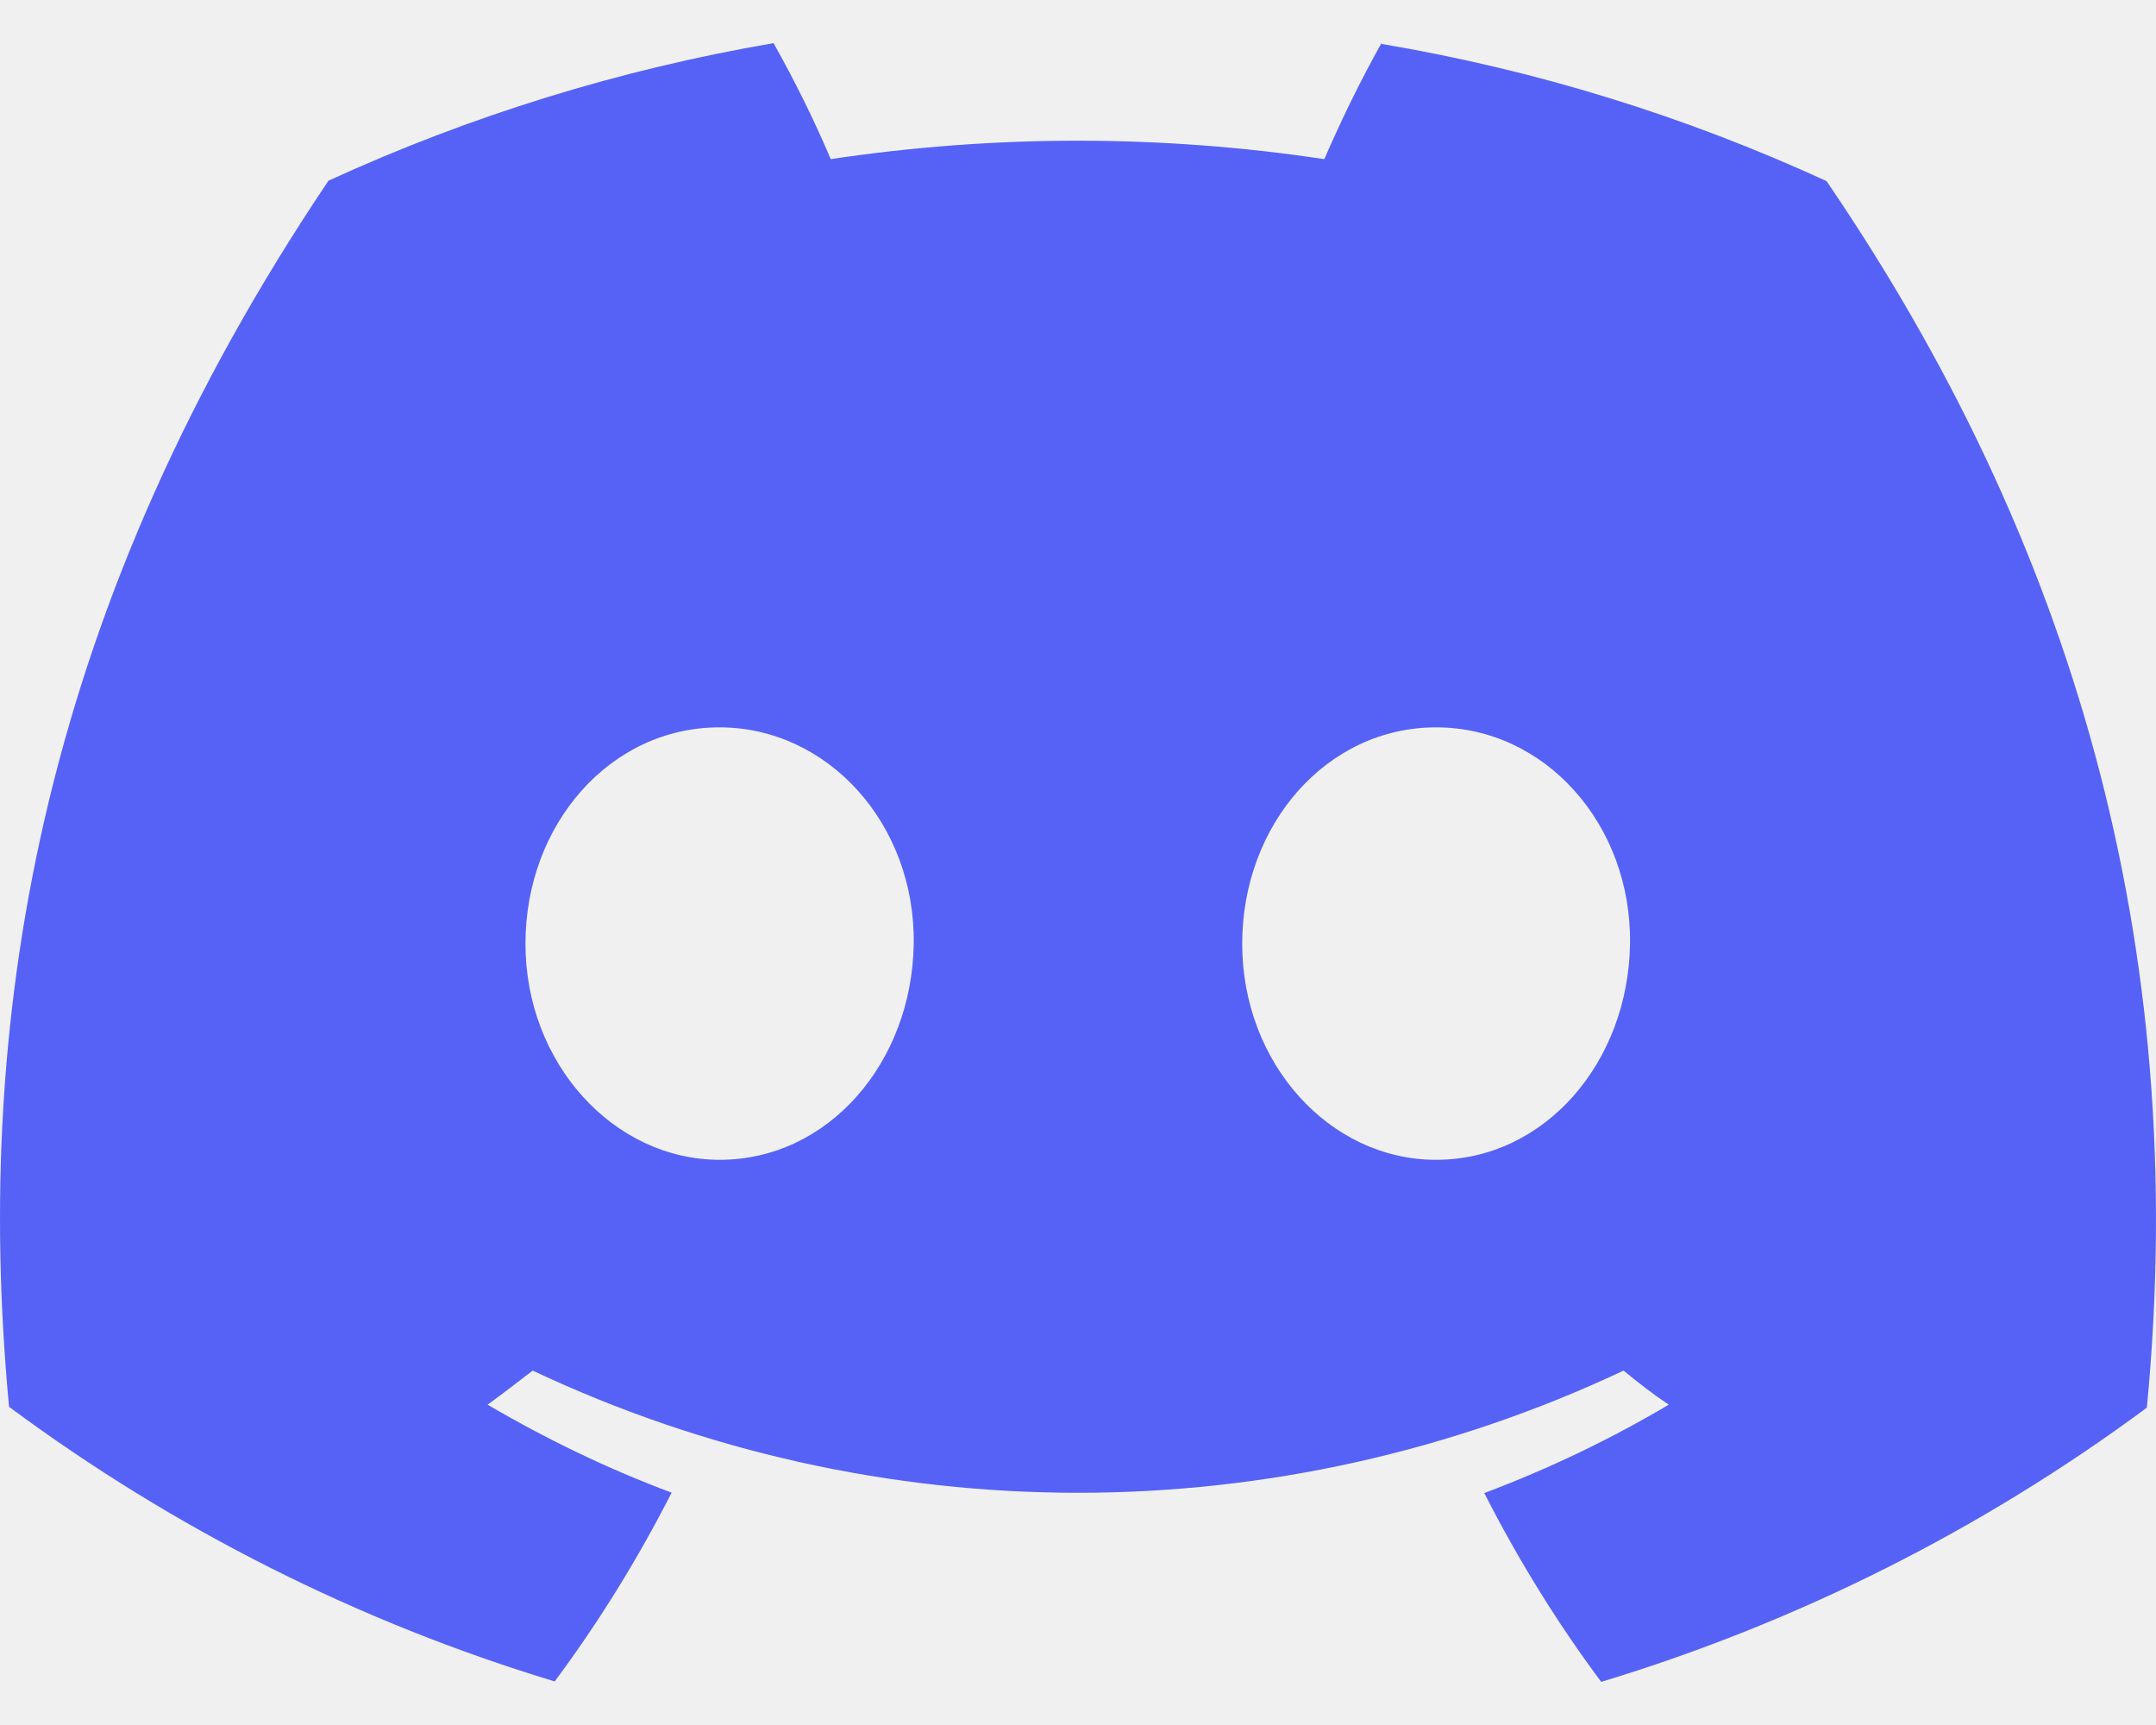
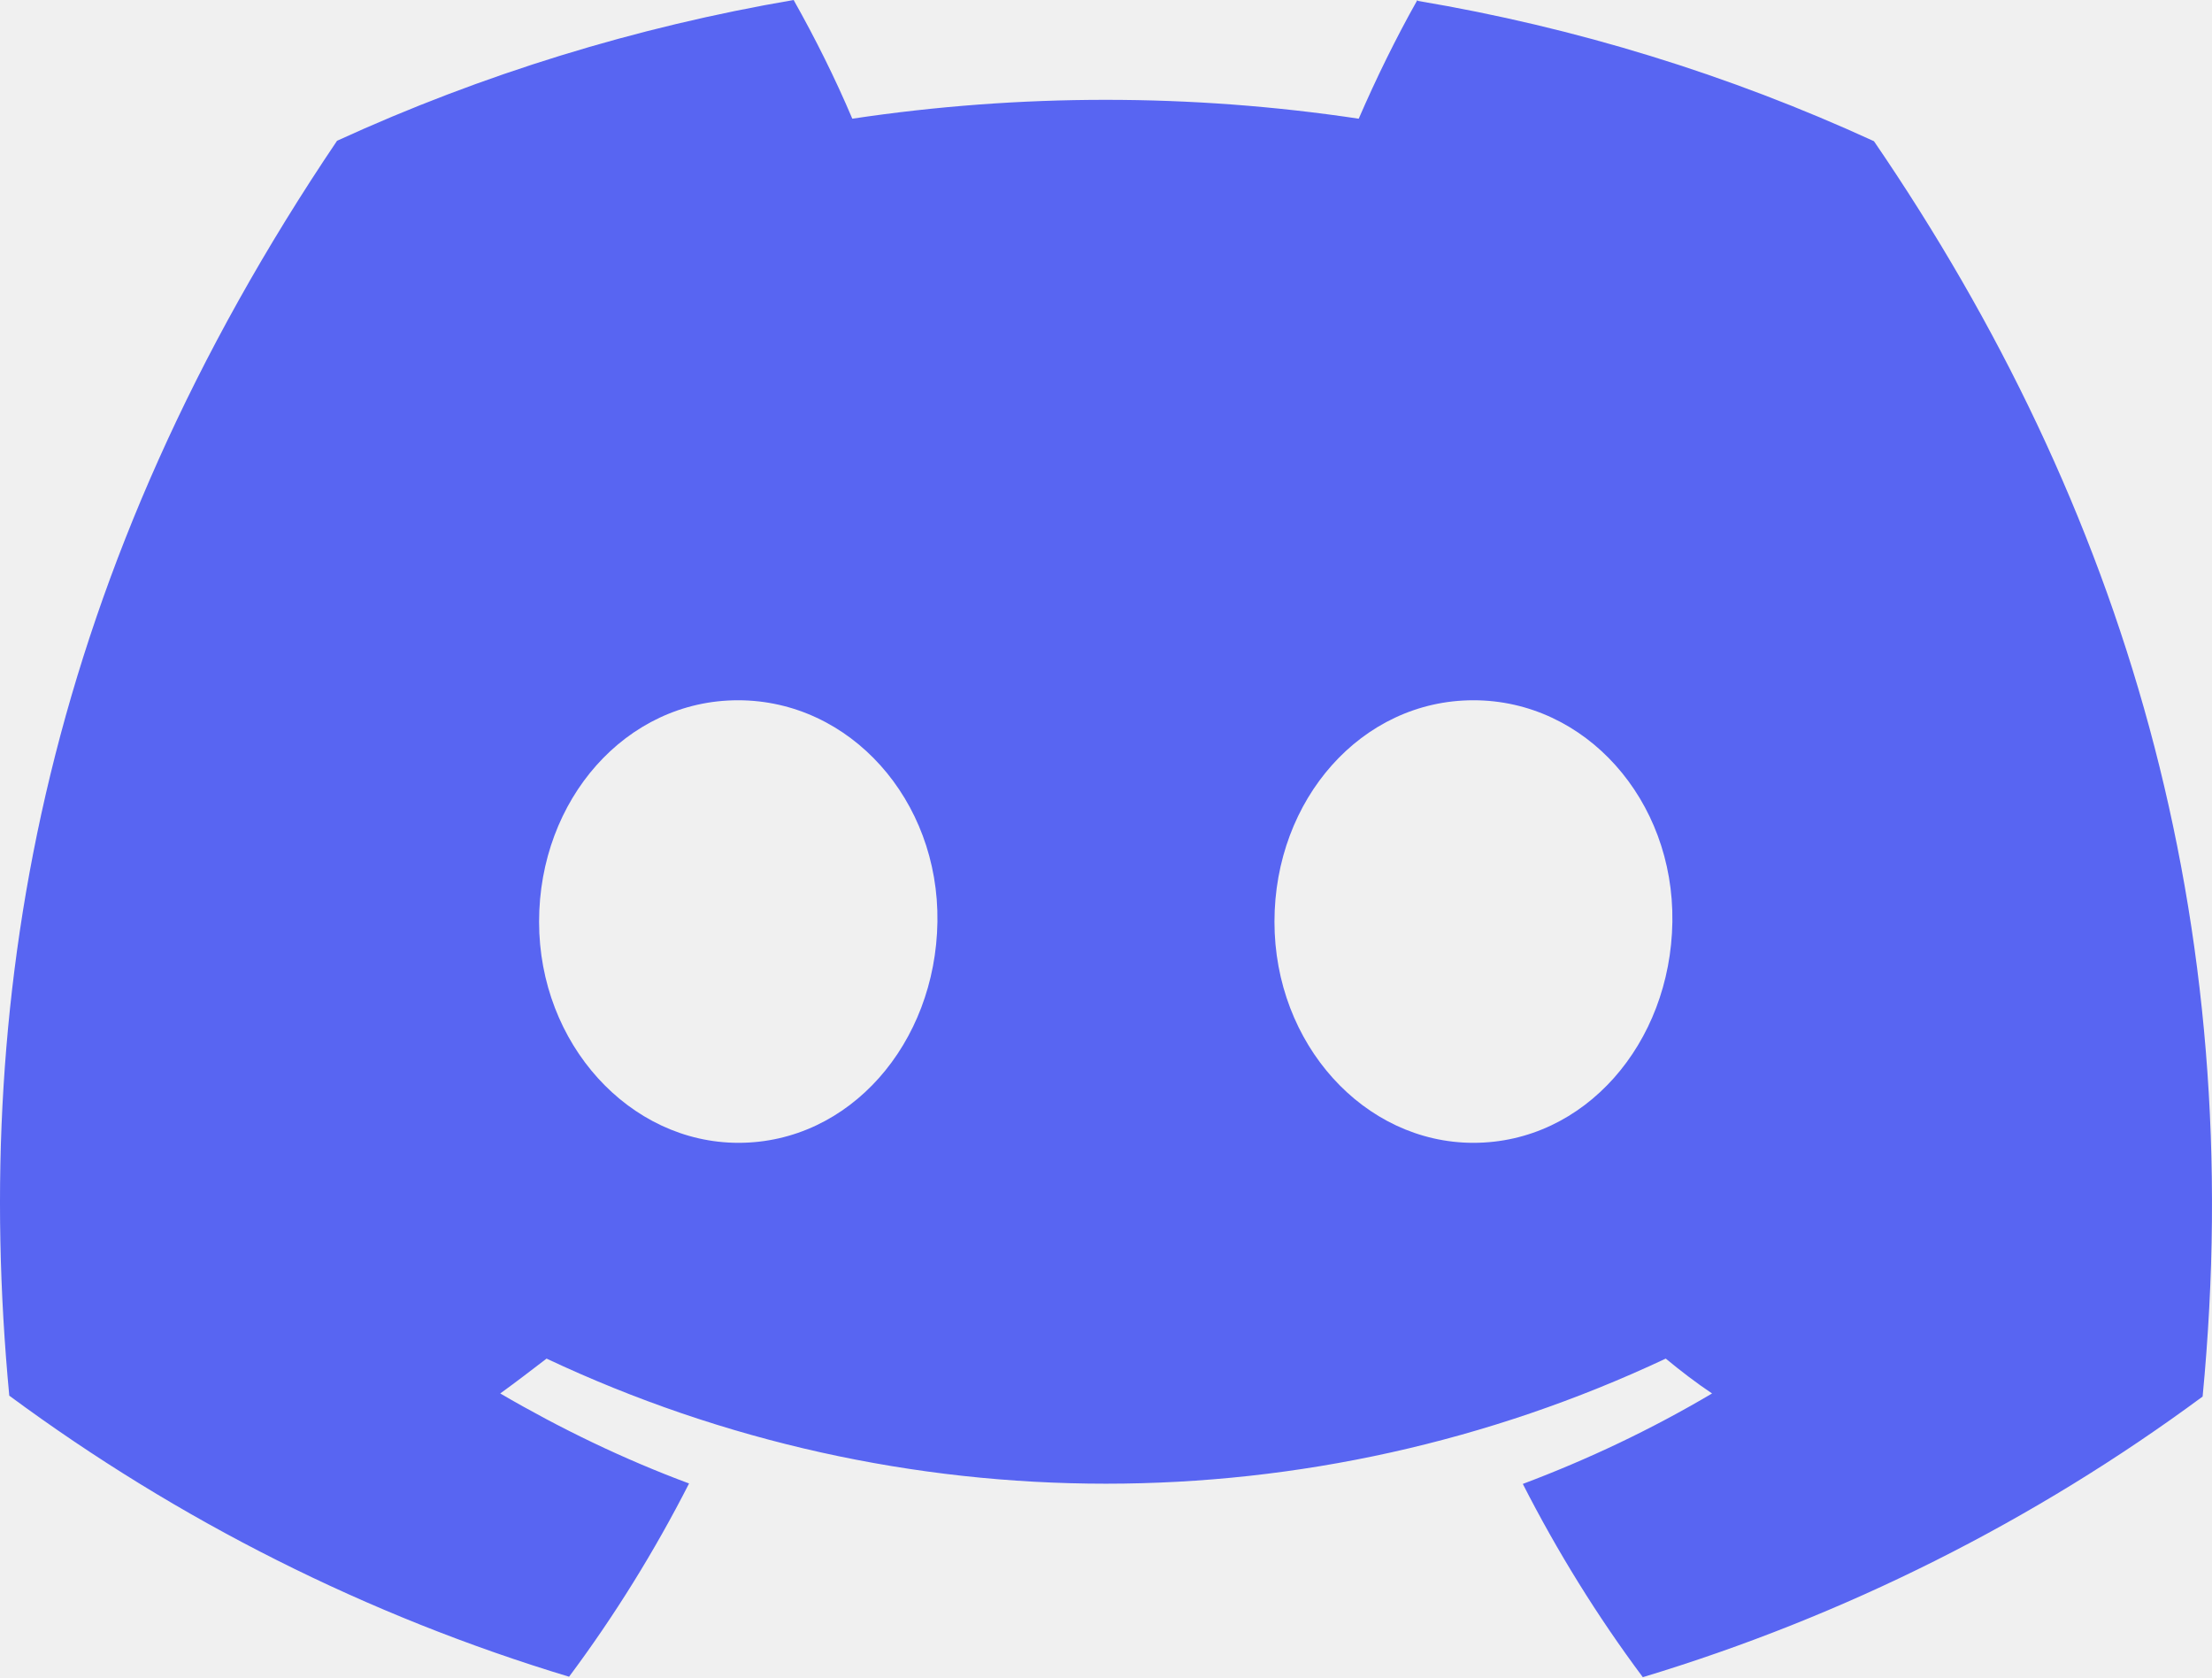
- <svg xmlns="http://www.w3.org/2000/svg" width="25" height="20" viewBox="0 0 25 20" fill="none">
-   <g clip-path="url(#clip0_51_209)">
-     <path d="M16.019 0.5C15.775 0.935 15.556 1.385 15.356 1.845C13.462 1.56 11.532 1.56 9.633 1.845C9.438 1.385 9.214 0.935 8.97 0.5C7.19 0.805 5.455 1.34 3.809 2.095C0.549 6.938 -0.334 11.657 0.105 16.311C2.014 17.726 4.153 18.805 6.432 19.495C6.945 18.805 7.399 18.07 7.788 17.306C7.05 17.031 6.337 16.686 5.654 16.286C5.833 16.156 6.008 16.021 6.177 15.891C10.181 17.78 14.818 17.78 18.826 15.891C18.996 16.031 19.17 16.166 19.35 16.286C18.667 16.691 17.954 17.031 17.211 17.311C17.6 18.075 18.053 18.81 18.567 19.5C20.845 18.81 22.984 17.735 24.894 16.321C25.412 10.922 24.006 6.243 21.18 2.1C19.539 1.345 17.804 0.81 16.024 0.51L16.019 0.5ZM8.346 13.447C7.115 13.447 6.093 12.327 6.093 10.942C6.093 9.558 7.075 8.433 8.341 8.433C9.608 8.433 10.615 9.563 10.595 10.942C10.575 12.322 9.603 13.447 8.346 13.447ZM16.652 13.447C15.416 13.447 14.404 12.327 14.404 10.942C14.404 9.558 15.386 8.433 16.652 8.433C17.919 8.433 18.921 9.563 18.901 10.942C18.881 12.322 17.909 13.447 16.652 13.447Z" fill="#5662F6" />
-   </g>
+ <svg xmlns="http://www.w3.org/2000/svg" id="Discord-Logo" viewBox="0 0 126.644 96">
  <defs>
-     <clipPath id="clip0_51_209">
-       <rect width="25" height="19" fill="white" transform="translate(0 0.5)" />
-     </clipPath>
+     <style>.cls-1{fill:#5865f2;}</style>
  </defs>
+   <path id="Discord-Symbol-Blurple" class="cls-1" d="M81.15,0c-1.238,2.197-2.349,4.47-3.359,6.794-9.598-1.44-19.372-1.44-28.994,0-.985-2.324-2.122-4.597-3.359-6.794-9.017,1.541-17.806,4.243-26.14,8.057C2.779,32.53-1.691,56.373.531,79.886c9.673,7.148,20.508,12.603,32.05,16.088,2.601-3.485,4.9-7.198,6.87-11.062-3.738-1.389-7.35-3.132-10.81-5.152.909-.657,1.793-1.339,2.652-1.995,20.281,9.547,43.77,9.547,64.076,0,.859.707,1.743,1.389,2.652,1.995-3.46,2.046-7.072,3.763-10.835,5.178,1.97,3.864,4.268,7.577,6.87,11.062,11.542-3.485,22.377-8.916,32.051-16.063,2.626-27.277-4.496-50.917-18.817-71.855C98.981,4.268,90.192,1.566,81.175.051l-.025-.051ZM42.28,65.414c-6.238,0-11.416-5.657-11.416-12.653s4.976-12.679,11.391-12.679,11.517,5.708,11.416,12.679c-.101,6.971-5.026,12.653-11.391,12.653ZM84.358,65.414c-6.264,0-11.391-5.657-11.391-12.653s4.976-12.679,11.391-12.679,11.492,5.708,11.391,12.679c-.101,6.971-5.026,12.653-11.391,12.653Z" />
</svg>
